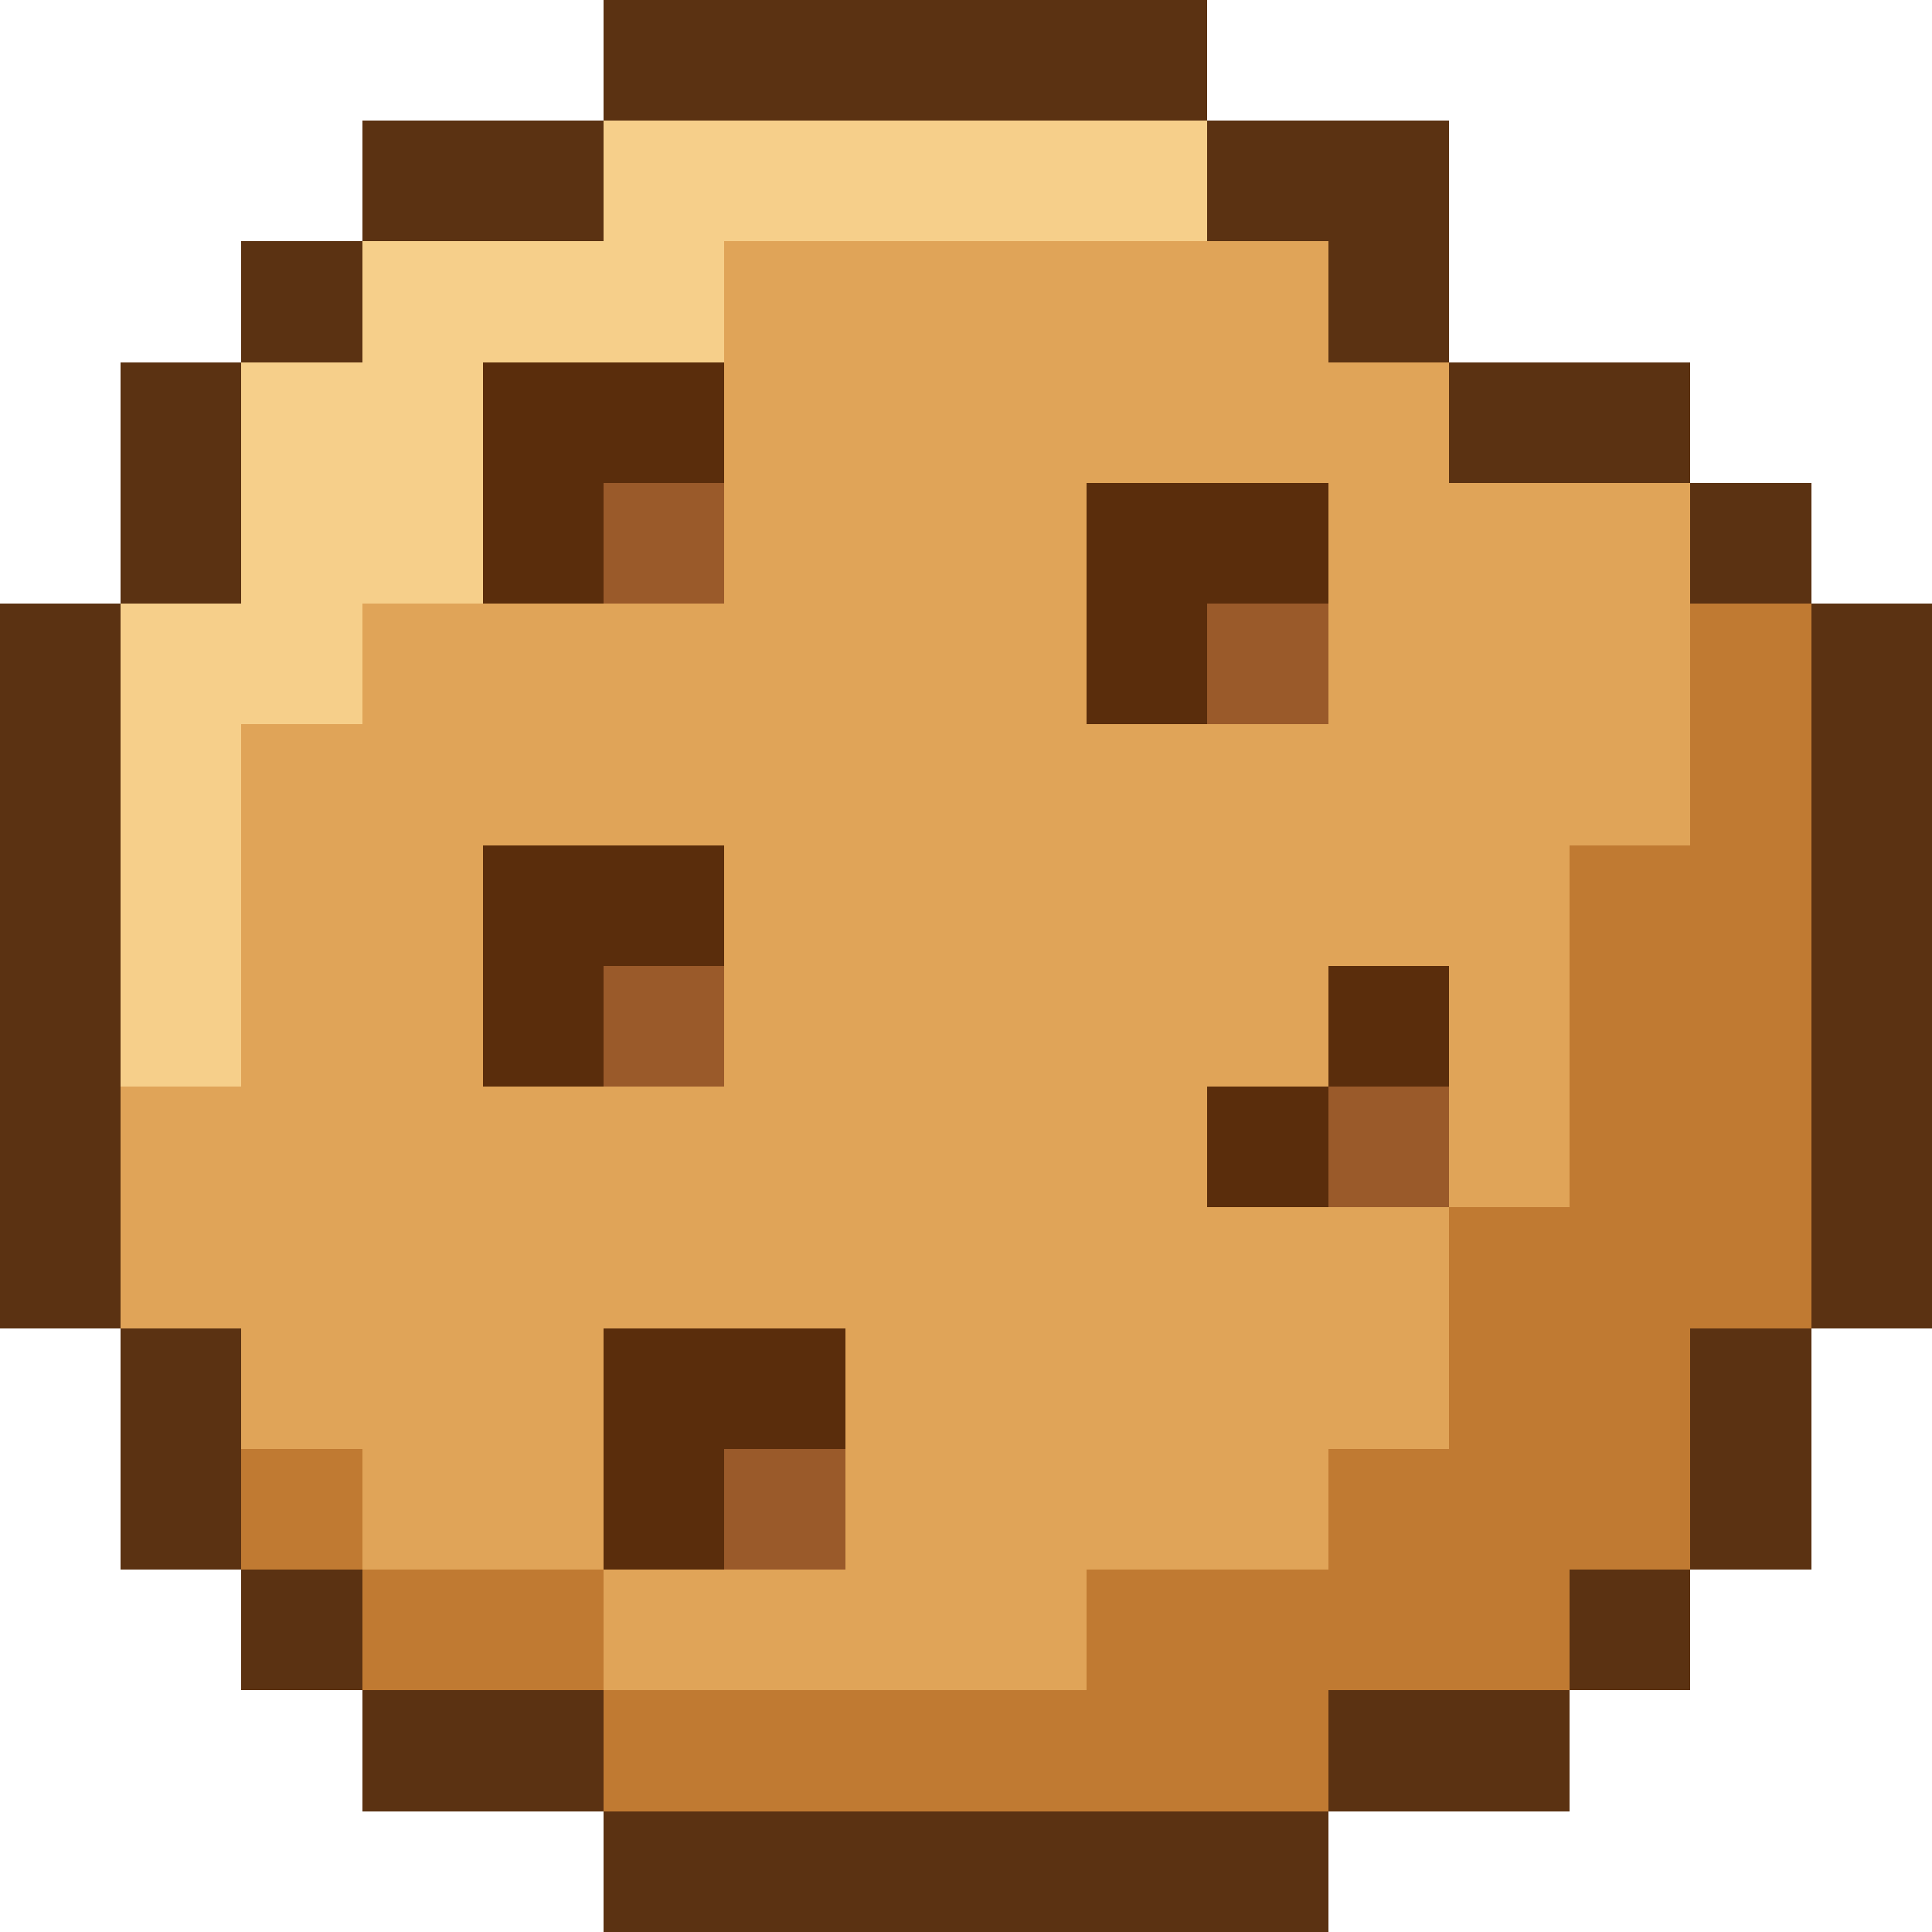
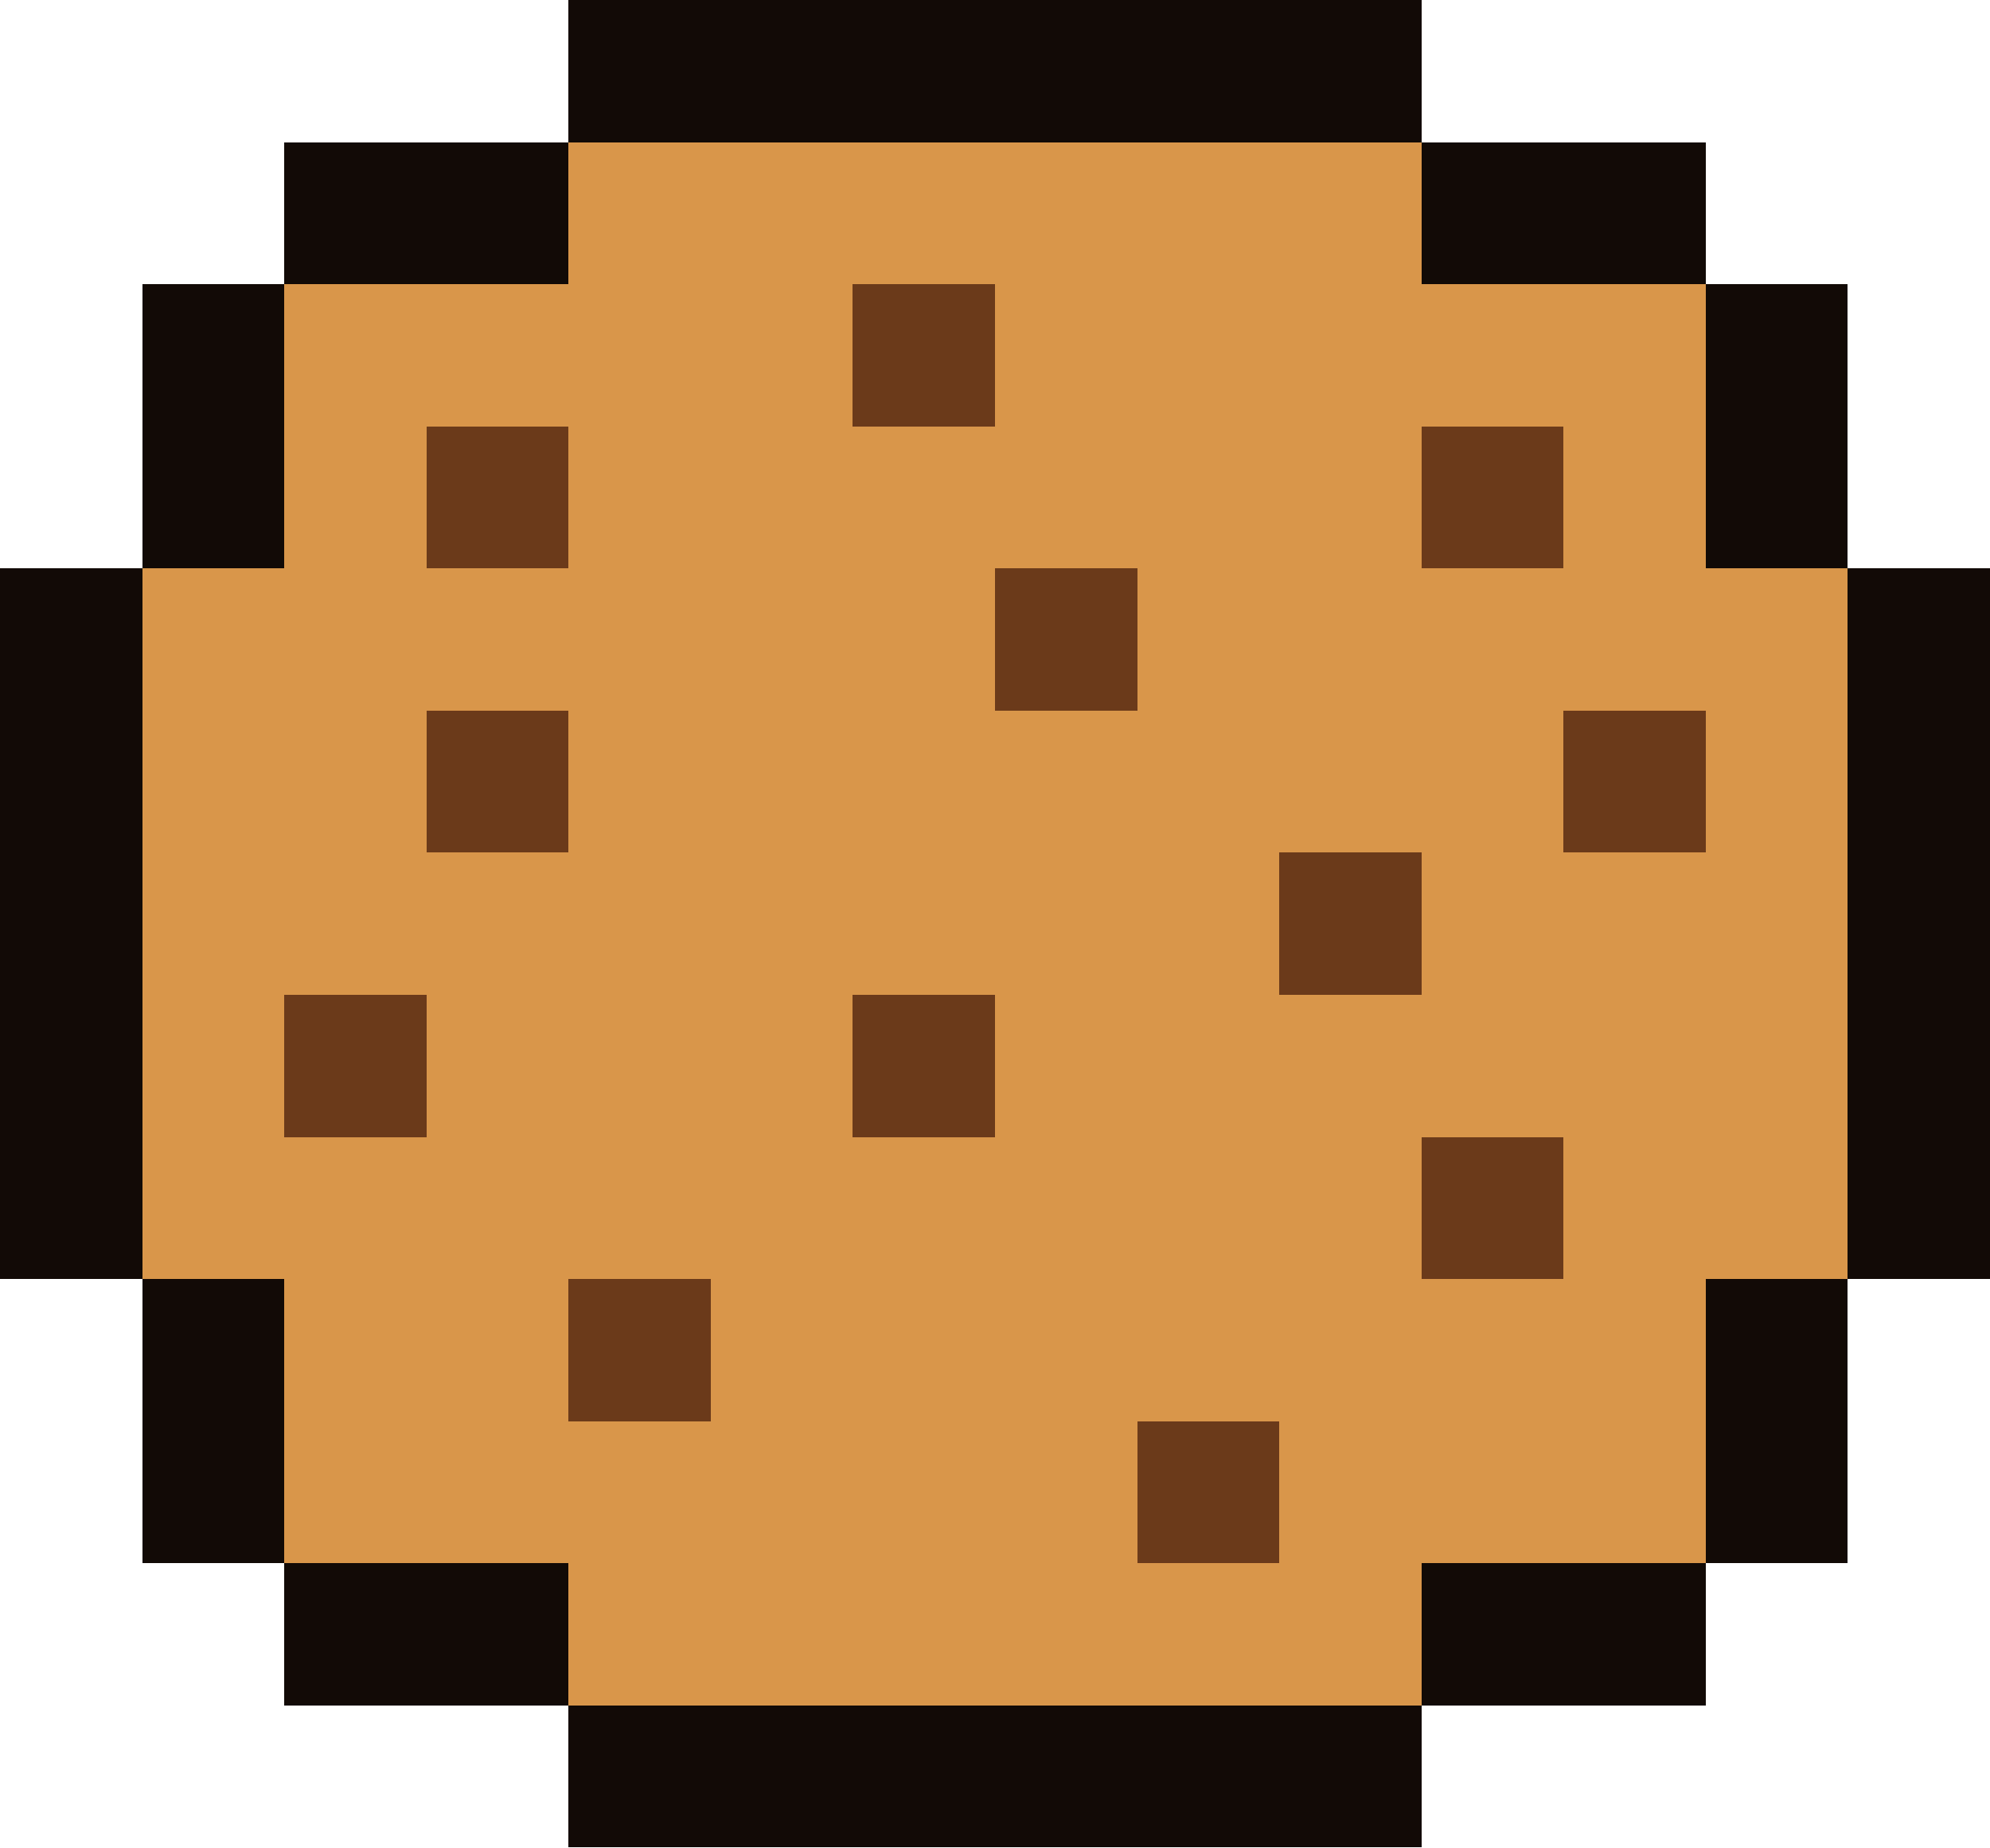
- <svg xmlns="http://www.w3.org/2000/svg" viewBox="0 0 16 16" shape-rendering="crispEdges">
-   <rect x="5" y="0" width="5" height="1" fill="#5b3212" />
-   <rect x="3" y="1" width="2" height="1" fill="#5b3212" />
-   <rect x="5" y="1" width="5" height="1" fill="#f6cf8a" />
-   <rect x="10" y="1" width="2" height="1" fill="#5b3212" />
-   <rect x="2" y="2" width="1" height="1" fill="#5b3212" />
-   <rect x="3" y="2" width="3" height="1" fill="#f6cf8a" />
-   <rect x="6" y="2" width="5" height="1" fill="#e0a458" />
-   <rect x="11" y="2" width="1" height="1" fill="#5b3212" />
-   <rect x="1" y="3" width="1" height="1" fill="#5b3212" />
-   <rect x="2" y="3" width="2" height="1" fill="#f6cf8a" />
-   <rect x="4" y="3" width="2" height="1" fill="#5a2d0c" />
-   <rect x="6" y="3" width="6" height="1" fill="#e0a458" />
-   <rect x="12" y="3" width="2" height="1" fill="#5b3212" />
-   <rect x="1" y="4" width="1" height="1" fill="#5b3212" />
-   <rect x="2" y="4" width="2" height="1" fill="#f6cf8a" />
-   <rect x="4" y="4" width="1" height="1" fill="#5a2d0c" />
-   <rect x="5" y="4" width="1" height="1" fill="#9a5a2a" />
-   <rect x="6" y="4" width="3" height="1" fill="#e0a458" />
-   <rect x="9" y="4" width="2" height="1" fill="#5a2d0c" />
-   <rect x="11" y="4" width="3" height="1" fill="#e0a458" />
-   <rect x="14" y="4" width="1" height="1" fill="#5b3212" />
-   <rect x="0" y="5" width="1" height="1" fill="#5b3212" />
-   <rect x="1" y="5" width="2" height="1" fill="#f6cf8a" />
-   <rect x="3" y="5" width="6" height="1" fill="#e0a458" />
-   <rect x="9" y="5" width="1" height="1" fill="#5a2d0c" />
-   <rect x="10" y="5" width="1" height="1" fill="#9a5a2a" />
-   <rect x="11" y="5" width="3" height="1" fill="#e0a458" />
-   <rect x="14" y="5" width="1" height="1" fill="#c07a32" />
-   <rect x="15" y="5" width="1" height="1" fill="#5b3212" />
-   <rect x="0" y="6" width="1" height="1" fill="#5b3212" />
-   <rect x="1" y="6" width="1" height="1" fill="#f6cf8a" />
-   <rect x="2" y="6" width="12" height="1" fill="#e0a458" />
-   <rect x="14" y="6" width="1" height="1" fill="#c07a32" />
-   <rect x="15" y="6" width="1" height="1" fill="#5b3212" />
-   <rect x="0" y="7" width="1" height="1" fill="#5b3212" />
-   <rect x="1" y="7" width="1" height="1" fill="#f6cf8a" />
-   <rect x="2" y="7" width="2" height="1" fill="#e0a458" />
-   <rect x="4" y="7" width="2" height="1" fill="#5a2d0c" />
-   <rect x="6" y="7" width="7" height="1" fill="#e0a458" />
-   <rect x="13" y="7" width="2" height="1" fill="#c07a32" />
-   <rect x="15" y="7" width="1" height="1" fill="#5b3212" />
-   <rect x="0" y="8" width="1" height="1" fill="#5b3212" />
-   <rect x="1" y="8" width="1" height="1" fill="#f6cf8a" />
-   <rect x="2" y="8" width="2" height="1" fill="#e0a458" />
-   <rect x="4" y="8" width="1" height="1" fill="#5a2d0c" />
-   <rect x="5" y="8" width="1" height="1" fill="#9a5a2a" />
-   <rect x="6" y="8" width="5" height="1" fill="#e0a458" />
-   <rect x="11" y="8" width="1" height="1" fill="#5a2d0c" />
-   <rect x="12" y="8" width="1" height="1" fill="#e0a458" />
-   <rect x="13" y="8" width="2" height="1" fill="#c07a32" />
-   <rect x="15" y="8" width="1" height="1" fill="#5b3212" />
-   <rect x="0" y="9" width="1" height="1" fill="#5b3212" />
-   <rect x="1" y="9" width="9" height="1" fill="#e0a458" />
-   <rect x="10" y="9" width="1" height="1" fill="#5a2d0c" />
-   <rect x="11" y="9" width="1" height="1" fill="#9a5a2a" />
-   <rect x="12" y="9" width="1" height="1" fill="#e0a458" />
-   <rect x="13" y="9" width="2" height="1" fill="#c07a32" />
-   <rect x="15" y="9" width="1" height="1" fill="#5b3212" />
-   <rect x="0" y="10" width="1" height="1" fill="#5b3212" />
-   <rect x="1" y="10" width="11" height="1" fill="#e0a458" />
-   <rect x="12" y="10" width="3" height="1" fill="#c07a32" />
-   <rect x="15" y="10" width="1" height="1" fill="#5b3212" />
-   <rect x="1" y="11" width="1" height="1" fill="#5b3212" />
-   <rect x="2" y="11" width="3" height="1" fill="#e0a458" />
-   <rect x="5" y="11" width="2" height="1" fill="#5a2d0c" />
-   <rect x="7" y="11" width="5" height="1" fill="#e0a458" />
-   <rect x="12" y="11" width="2" height="1" fill="#c07a32" />
-   <rect x="14" y="11" width="1" height="1" fill="#5b3212" />
-   <rect x="1" y="12" width="1" height="1" fill="#5b3212" />
-   <rect x="2" y="12" width="1" height="1" fill="#c07a32" />
-   <rect x="3" y="12" width="2" height="1" fill="#e0a458" />
-   <rect x="5" y="12" width="1" height="1" fill="#5a2d0c" />
-   <rect x="6" y="12" width="1" height="1" fill="#9a5a2a" />
-   <rect x="7" y="12" width="4" height="1" fill="#e0a458" />
-   <rect x="11" y="12" width="3" height="1" fill="#c07a32" />
-   <rect x="14" y="12" width="1" height="1" fill="#5b3212" />
-   <rect x="2" y="13" width="1" height="1" fill="#5b3212" />
-   <rect x="3" y="13" width="2" height="1" fill="#c07a32" />
-   <rect x="5" y="13" width="4" height="1" fill="#e0a458" />
-   <rect x="9" y="13" width="4" height="1" fill="#c07a32" />
-   <rect x="13" y="13" width="1" height="1" fill="#5b3212" />
-   <rect x="3" y="14" width="2" height="1" fill="#5b3212" />
-   <rect x="5" y="14" width="6" height="1" fill="#c07a32" />
-   <rect x="11" y="14" width="2" height="1" fill="#5b3212" />
-   <rect x="5" y="15" width="6" height="1" fill="#5b3212" />
+ <svg xmlns="http://www.w3.org/2000/svg" viewBox="0 0 14 13" shape-rendering="crispEdges">
+   <rect x="4" y="0" width="6" height="1" fill="#120a06" />
+   <rect x="2" y="1" width="2" height="1" fill="#120a06" />
+   <rect x="4" y="1" width="6" height="1" fill="#d9964a" />
+   <rect x="10" y="1" width="2" height="1" fill="#120a06" />
+   <rect x="1" y="2" width="1" height="1" fill="#120a06" />
+   <rect x="2" y="2" width="4" height="1" fill="#d9964a" />
+   <rect x="6" y="2" width="1" height="1" fill="#6b3a1a" />
+   <rect x="7" y="2" width="5" height="1" fill="#d9964a" />
+   <rect x="12" y="2" width="1" height="1" fill="#120a06" />
+   <rect x="1" y="3" width="1" height="1" fill="#120a06" />
+   <rect x="2" y="3" width="1" height="1" fill="#d9964a" />
+   <rect x="3" y="3" width="1" height="1" fill="#6b3a1a" />
+   <rect x="4" y="3" width="6" height="1" fill="#d9964a" />
+   <rect x="10" y="3" width="1" height="1" fill="#6b3a1a" />
+   <rect x="11" y="3" width="1" height="1" fill="#d9964a" />
+   <rect x="12" y="3" width="1" height="1" fill="#120a06" />
+   <rect x="0" y="4" width="1" height="1" fill="#120a06" />
+   <rect x="1" y="4" width="6" height="1" fill="#d9964a" />
+   <rect x="7" y="4" width="1" height="1" fill="#6b3a1a" />
+   <rect x="8" y="4" width="5" height="1" fill="#d9964a" />
+   <rect x="13" y="4" width="1" height="1" fill="#120a06" />
+   <rect x="0" y="5" width="1" height="1" fill="#120a06" />
+   <rect x="1" y="5" width="2" height="1" fill="#d9964a" />
+   <rect x="3" y="5" width="1" height="1" fill="#6b3a1a" />
+   <rect x="4" y="5" width="7" height="1" fill="#d9964a" />
+   <rect x="11" y="5" width="1" height="1" fill="#6b3a1a" />
+   <rect x="12" y="5" width="1" height="1" fill="#d9964a" />
+   <rect x="13" y="5" width="1" height="1" fill="#120a06" />
+   <rect x="0" y="6" width="1" height="1" fill="#120a06" />
+   <rect x="1" y="6" width="8" height="1" fill="#d9964a" />
+   <rect x="9" y="6" width="1" height="1" fill="#6b3a1a" />
+   <rect x="10" y="6" width="3" height="1" fill="#d9964a" />
+   <rect x="13" y="6" width="1" height="1" fill="#120a06" />
+   <rect x="0" y="7" width="1" height="1" fill="#120a06" />
+   <rect x="1" y="7" width="1" height="1" fill="#d9964a" />
+   <rect x="2" y="7" width="1" height="1" fill="#6b3a1a" />
+   <rect x="3" y="7" width="3" height="1" fill="#d9964a" />
+   <rect x="6" y="7" width="1" height="1" fill="#6b3a1a" />
+   <rect x="7" y="7" width="6" height="1" fill="#d9964a" />
+   <rect x="13" y="7" width="1" height="1" fill="#120a06" />
+   <rect x="0" y="8" width="1" height="1" fill="#120a06" />
+   <rect x="1" y="8" width="9" height="1" fill="#d9964a" />
+   <rect x="10" y="8" width="1" height="1" fill="#6b3a1a" />
+   <rect x="11" y="8" width="2" height="1" fill="#d9964a" />
+   <rect x="13" y="8" width="1" height="1" fill="#120a06" />
+   <rect x="1" y="9" width="1" height="1" fill="#120a06" />
+   <rect x="2" y="9" width="2" height="1" fill="#d9964a" />
+   <rect x="4" y="9" width="1" height="1" fill="#6b3a1a" />
+   <rect x="5" y="9" width="7" height="1" fill="#d9964a" />
+   <rect x="12" y="9" width="1" height="1" fill="#120a06" />
+   <rect x="1" y="10" width="1" height="1" fill="#120a06" />
+   <rect x="2" y="10" width="6" height="1" fill="#d9964a" />
+   <rect x="8" y="10" width="1" height="1" fill="#6b3a1a" />
+   <rect x="9" y="10" width="3" height="1" fill="#d9964a" />
+   <rect x="12" y="10" width="1" height="1" fill="#120a06" />
+   <rect x="2" y="11" width="2" height="1" fill="#120a06" />
+   <rect x="4" y="11" width="6" height="1" fill="#d9964a" />
+   <rect x="10" y="11" width="2" height="1" fill="#120a06" />
+   <rect x="4" y="12" width="6" height="1" fill="#120a06" />
</svg>
